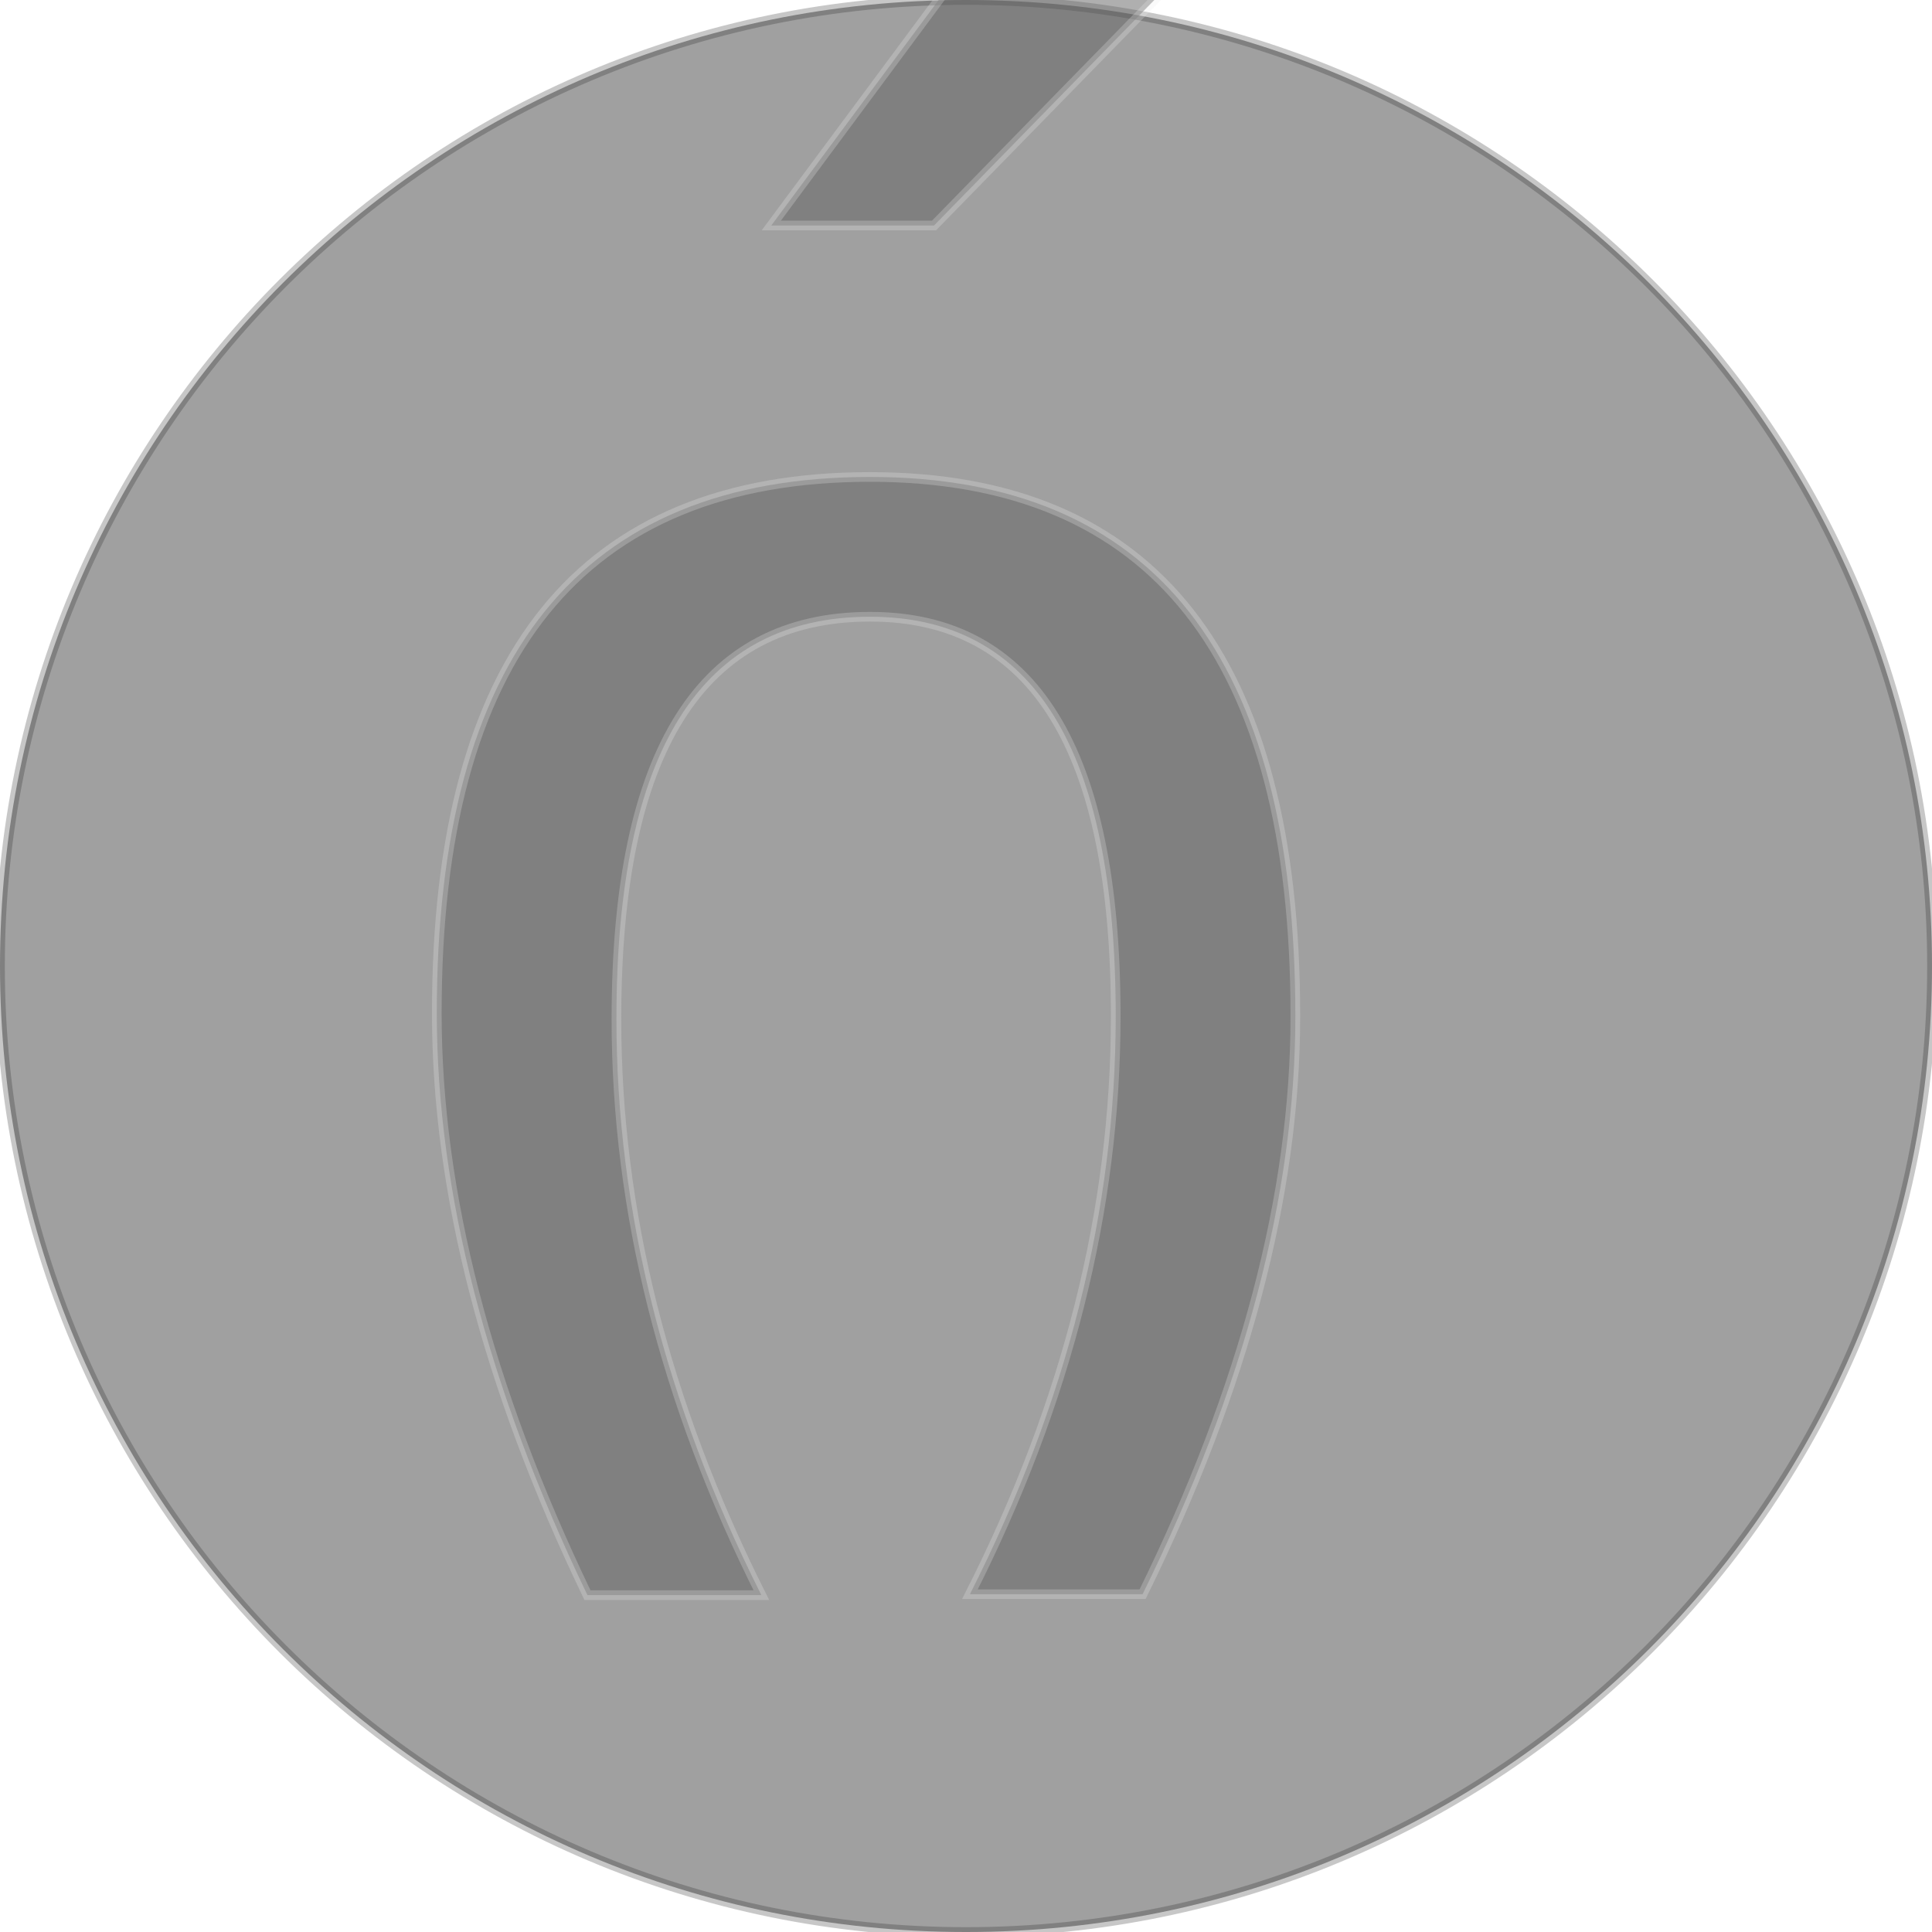
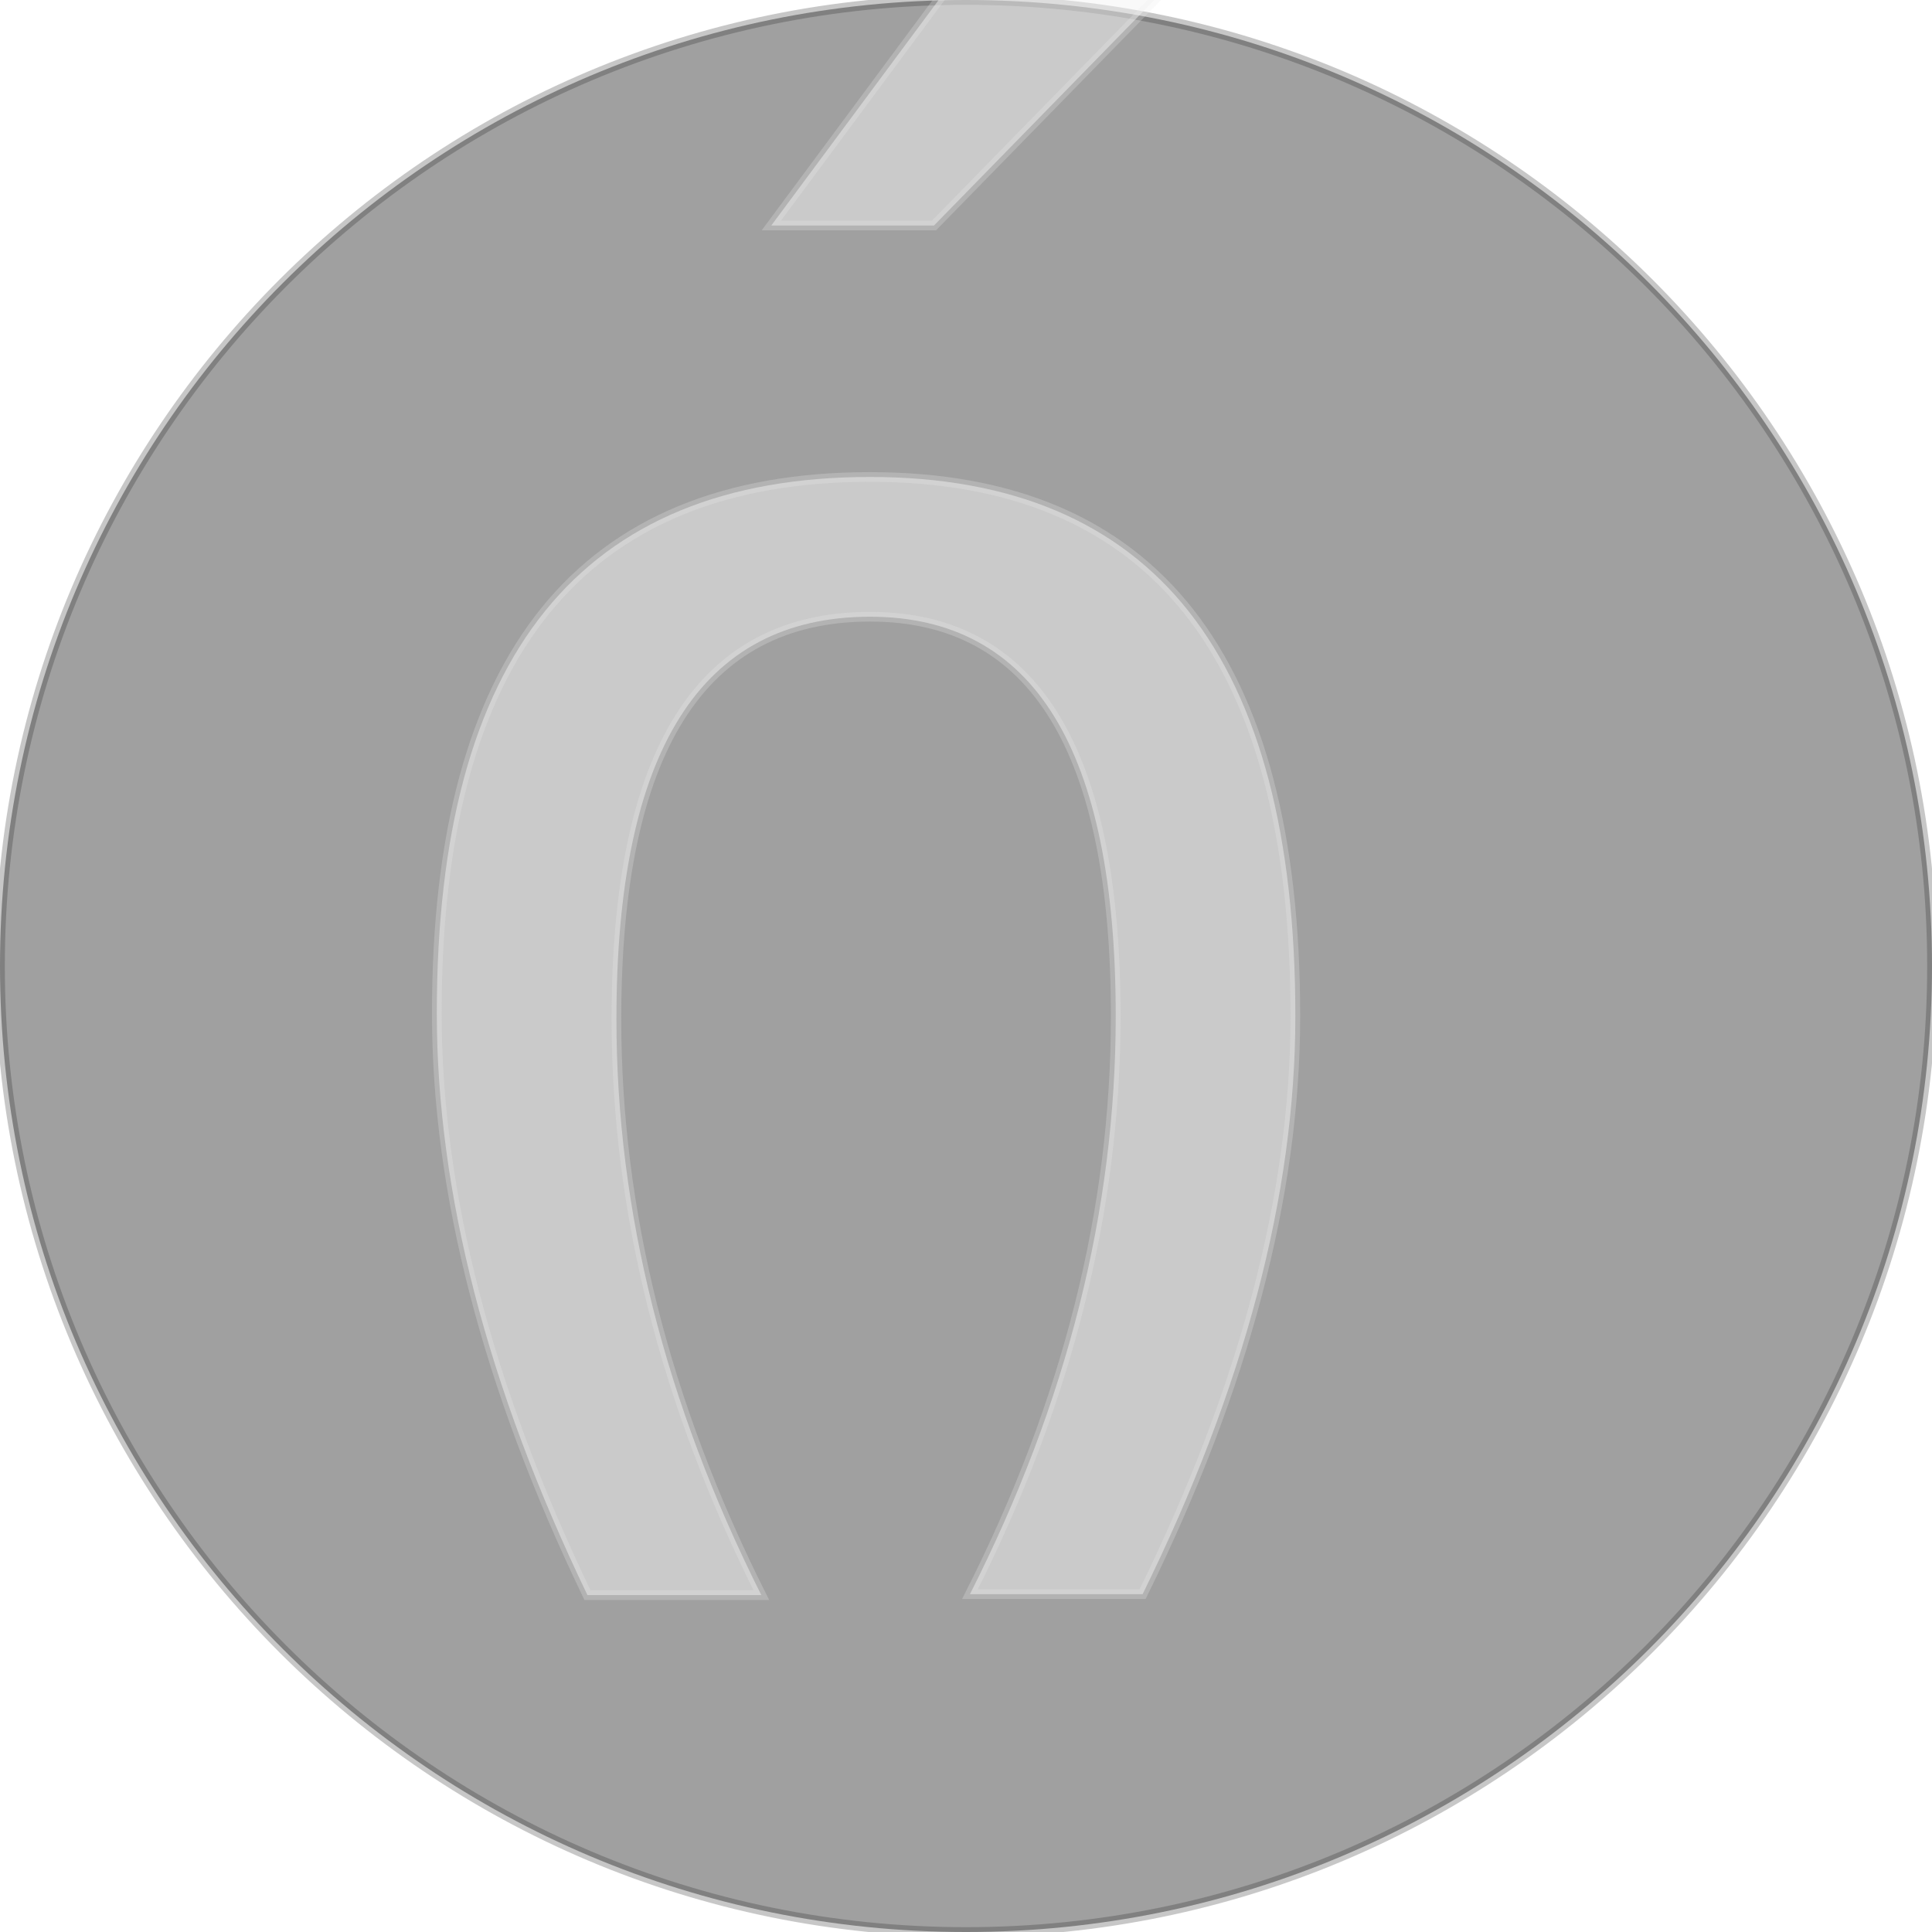
<svg xmlns="http://www.w3.org/2000/svg" width="100mm" height="100mm" viewBox="0 0 100 100" version="1.1" id="svg8">
  <g>
    <circle r="50" cy="50" cx="50" style="         fill:#424242;         fill-opacity:0.5;         fill-rule:evenodd;         stroke:#212121;         stroke-opacity:0.25;         stroke-width:0.5;         " />
-     <text y="82.564" x="17.436" style="         fill:#616161;         fill-opacity:0.5;         stroke:#eeeeee;         stroke-opacity:0.25;         stroke-width:0.5;         font-style:normal;         font-variant:normal;         font-weight:normal;         font-stretch:normal;         font-size:105.833px;         font-family:'FiraCode Nerd Font Mono';" xml:space="preserve"></text>
+     <text y="82.564" x="17.436" style="         fill:#f5f5f5;         fill-opacity:0.5;         stroke:#eeeeee;         stroke-opacity:0.25;         stroke-width:0.5;         font-style:normal;         font-variant:normal;         font-weight:normal;         font-stretch:normal;         font-size:105.833px;         font-family:'FiraCode Nerd Font Mono';" xml:space="preserve"></text>
  </g>
</svg>
